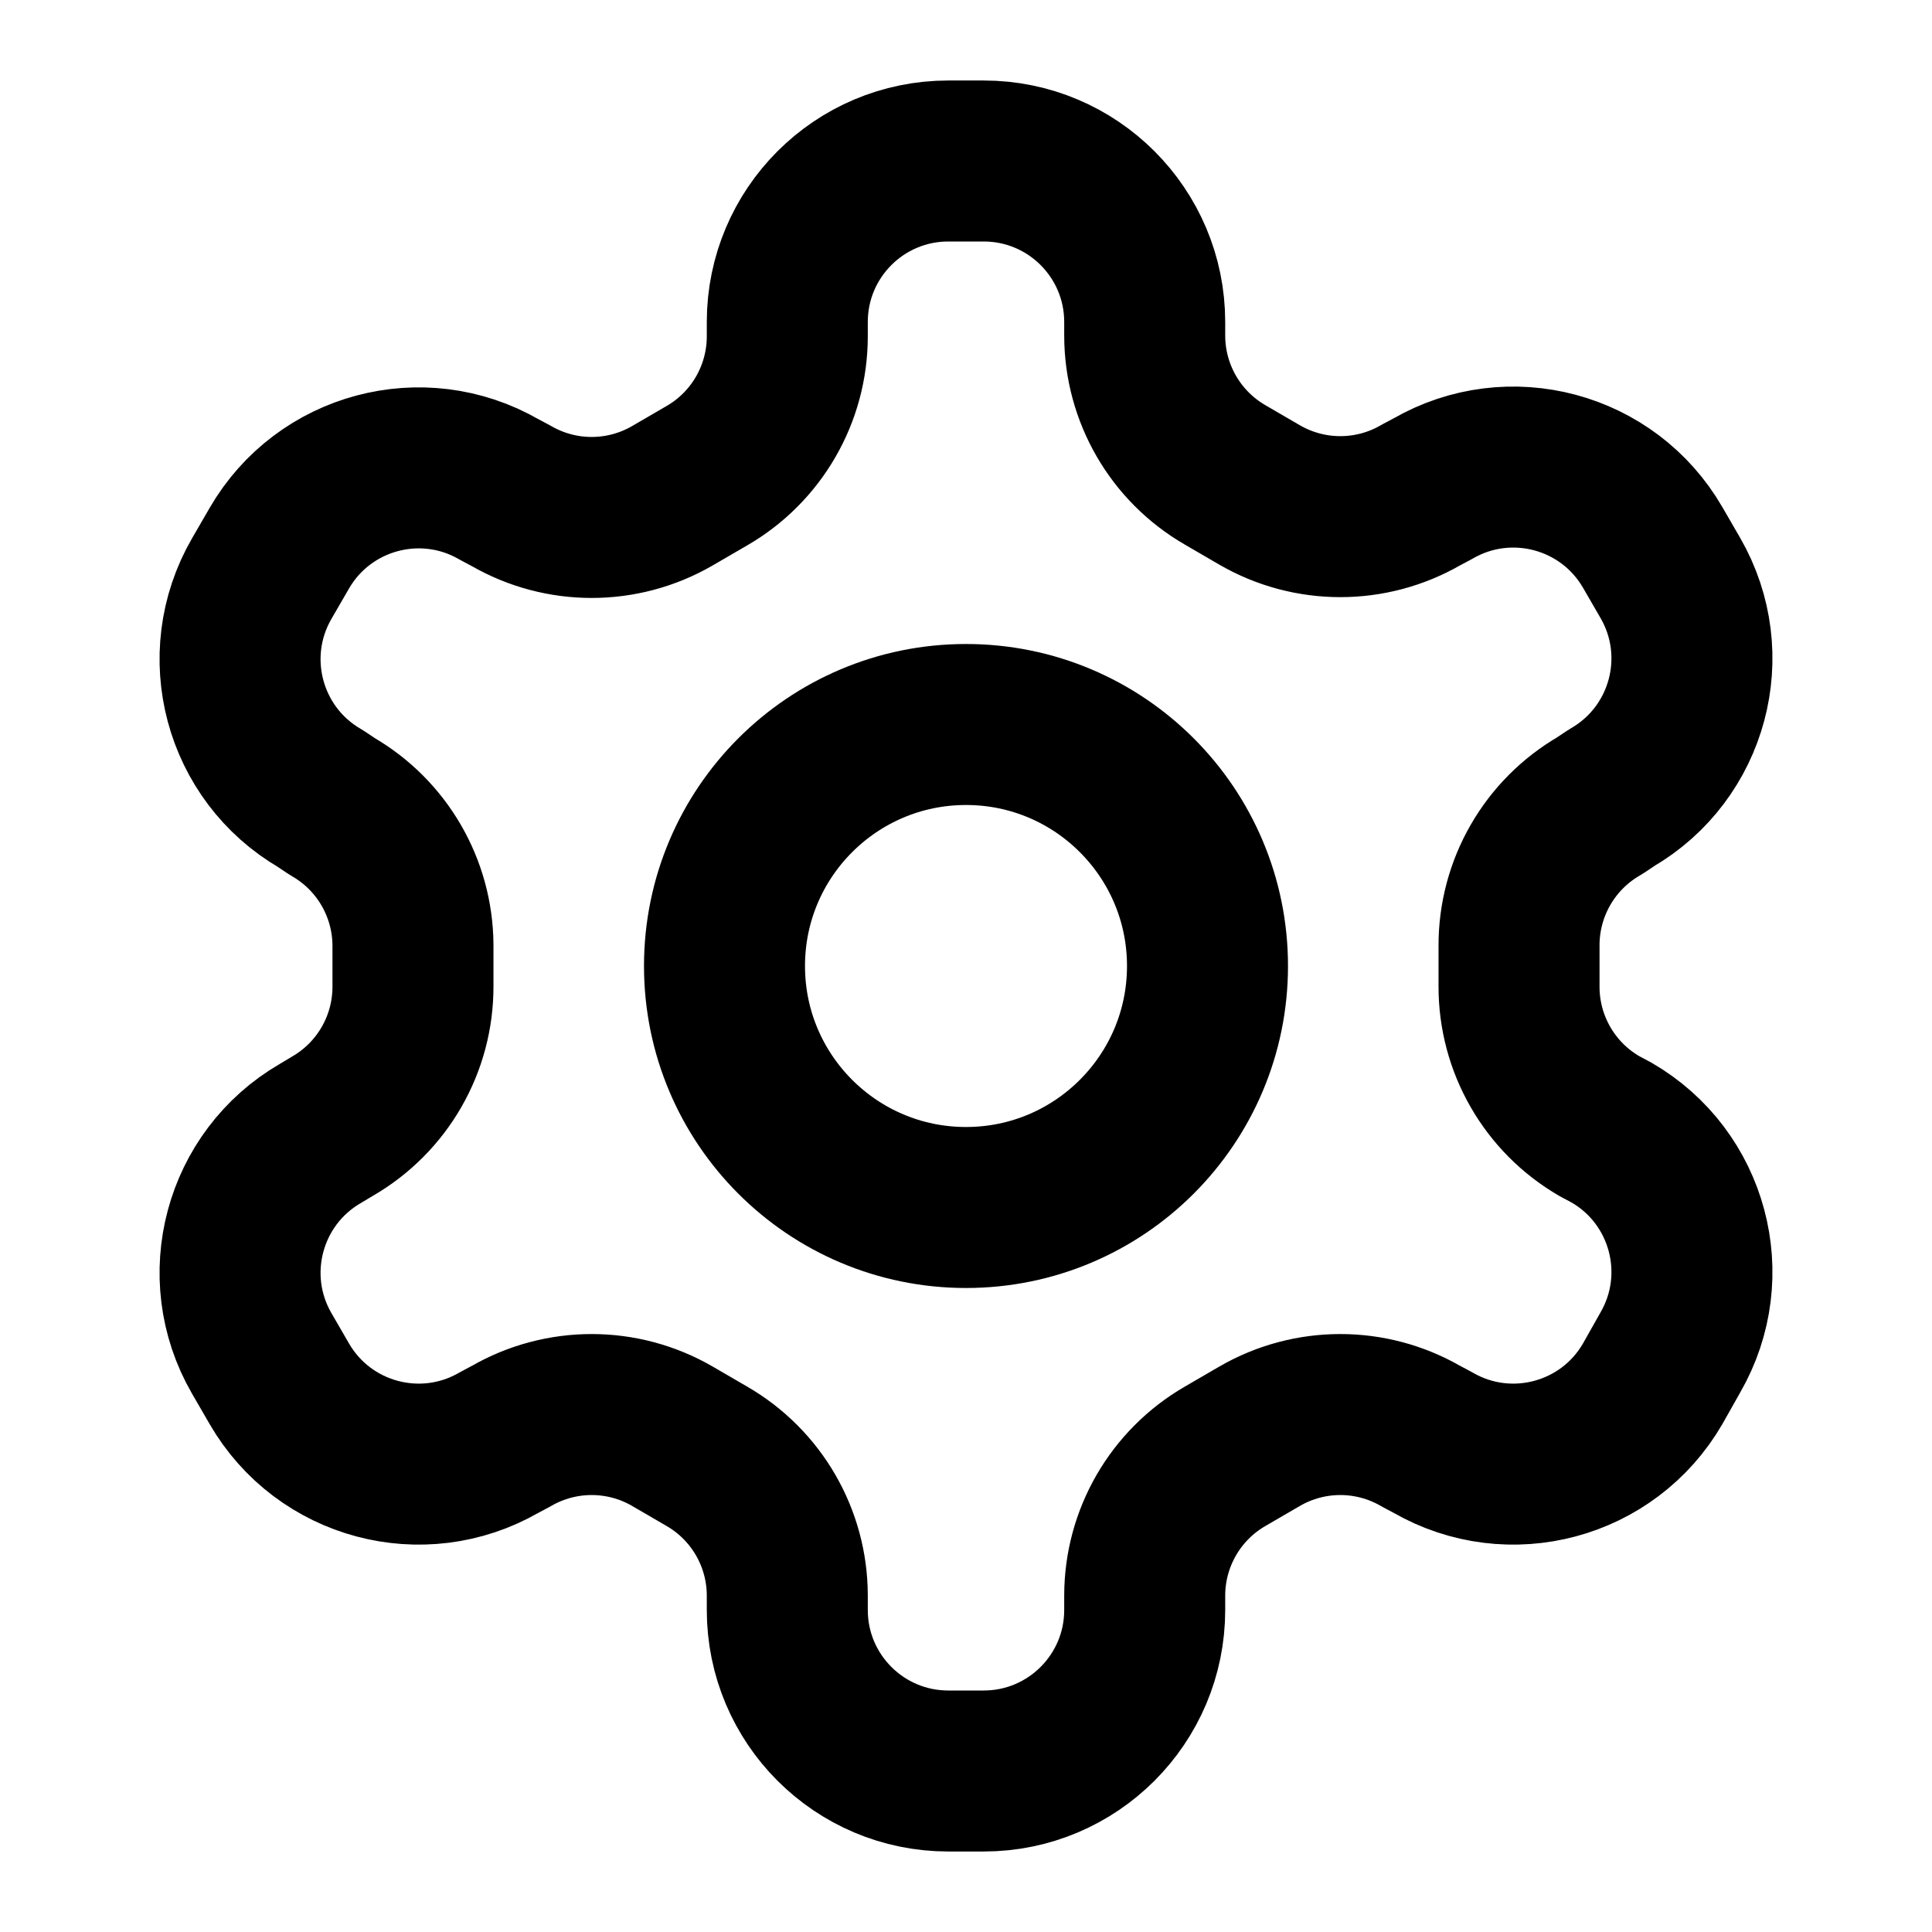
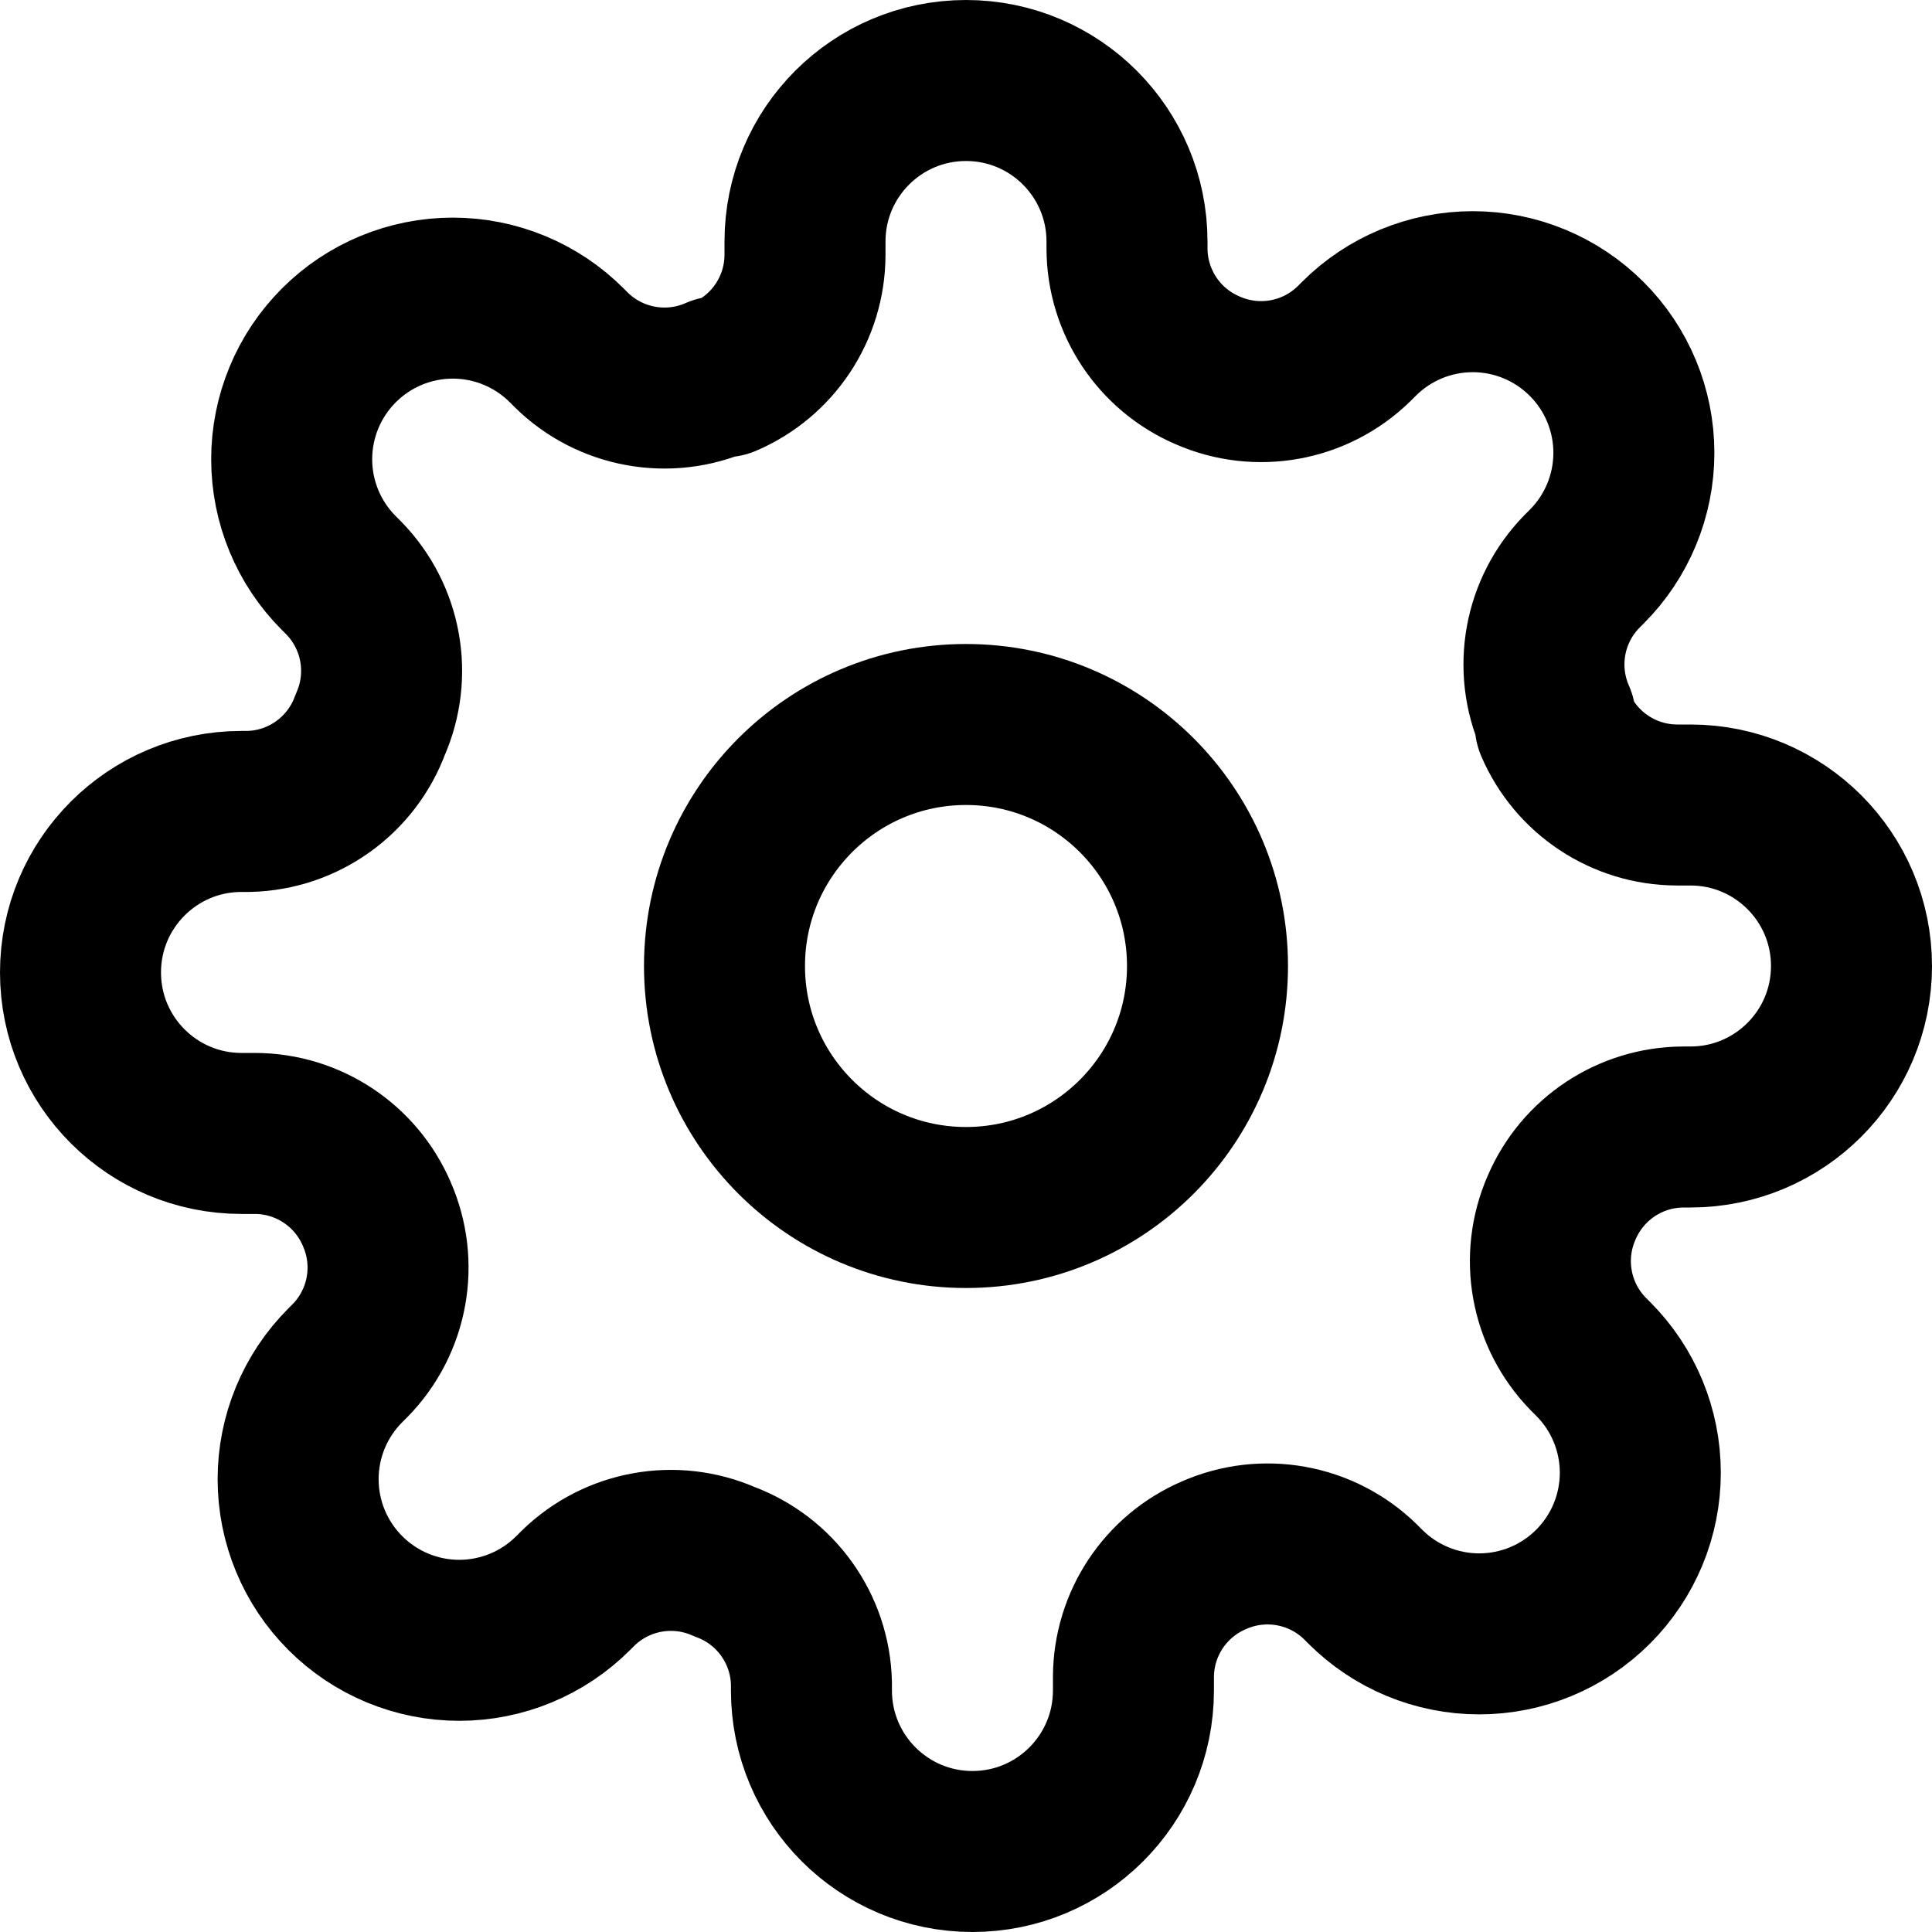
<svg xmlns="http://www.w3.org/2000/svg" viewBox="0 0 24 24" fill="none" stroke="currentColor" stroke-width="2" stroke-linecap="round" stroke-linejoin="round">
-   <path d="M12.22 2h-.44a2 2 0 0 0-2 2v.18a2 2 0 0 1-1 1.73l-.43.25a2 2 0 0 1-2 0l-.15-.08a2 2 0 0 0-2.73.73l-.22.38a2 2 0 0 0 .73 2.73l.15.1a2 2 0 0 1 1 1.72v.51a2 2 0 0 1-1 1.74l-.15.09a2 2 0 0 0-.73 2.73l.22.38a2 2 0 0 0 2.73.73l.15-.08a2 2 0 0 1 2 0l.43.25a2 2 0 0 1 1 1.73V20a2 2 0 0 0 2 2h.44a2 2 0 0 0 2-2v-.18a2 2 0 0 1 1-1.73l.43-.25a2 2 0 0 1 2 0l.15.08a2 2 0 0 0 2.73-.73l.22-.39a2 2 0 0 0-.73-2.73l-.15-.08a2 2 0 0 1-1-1.74v-.5a2 2 0 0 1 1-1.74l.15-.1a2 2 0 0 0 .73-2.73l-.22-.38a2 2 0 0 0-2.73-.73l-.15.08a2 2 0 0 1-2 0l-.43-.25a2 2 0 0 1-1-1.73V4a2 2 0 0 0-2-2z" />
-   <circle cx="12" cy="12" r="3" />
+   <circle cx="12" cy="12" r="3">
+   </circle>
+   <path d="M19.4 15a1.65 1.65 0 0 0 .33 1.82l.06.06a2 2 0 0 1 0 2.83 2 2 0 0 1-2.83 0l-.06-.06a1.65 1.65 0 0 0-1.82-.33 1.65 1.65 0 0 0-1 1.51V21a2 2 0 0 1-2 2 2 2 0 0 1-2-2v-.09A1.65 1.65 0 0 0 9 19.4a1.65 1.65 0 0 0-1.82.33l-.06.06a2 2 0 0 1-2.83 0 2 2 0 0 1 0-2.83l.06-.06a1.65 1.65 0 0 0 .33-1.82 1.65 1.65 0 0 0-1.51-1H3a2 2 0 0 1-2-2 2 2 0 0 1 2-2h.09A1.65 1.65 0 0 0 4.6 9a1.65 1.65 0 0 0-.33-1.82l-.06-.06a2 2 0 0 1 0-2.83 2 2 0 0 1 2.83 0l.06.06a1.65 1.65 0 0 0 1.82.33H9a1.65 1.65 0 0 0 1-1.51V3a2 2 0 0 1 2-2 2 2 0 0 1 2 2v.09a1.65 1.65 0 0 0 1 1.51 1.65 1.65 0 0 0 1.82-.33l.06-.06a2 2 0 0 1 2.83 0 2 2 0 0 1 0 2.83l-.06.06a1.65 1.65 0 0 0-.33 1.82V9a1.65 1.65 0 0 0 1.51 1H21a2 2 0 0 1 2 2 2 2 0 0 1-2 2h-.09a1.65 1.65 0 0 0-1.51 1z">
+   </path>
</svg>
